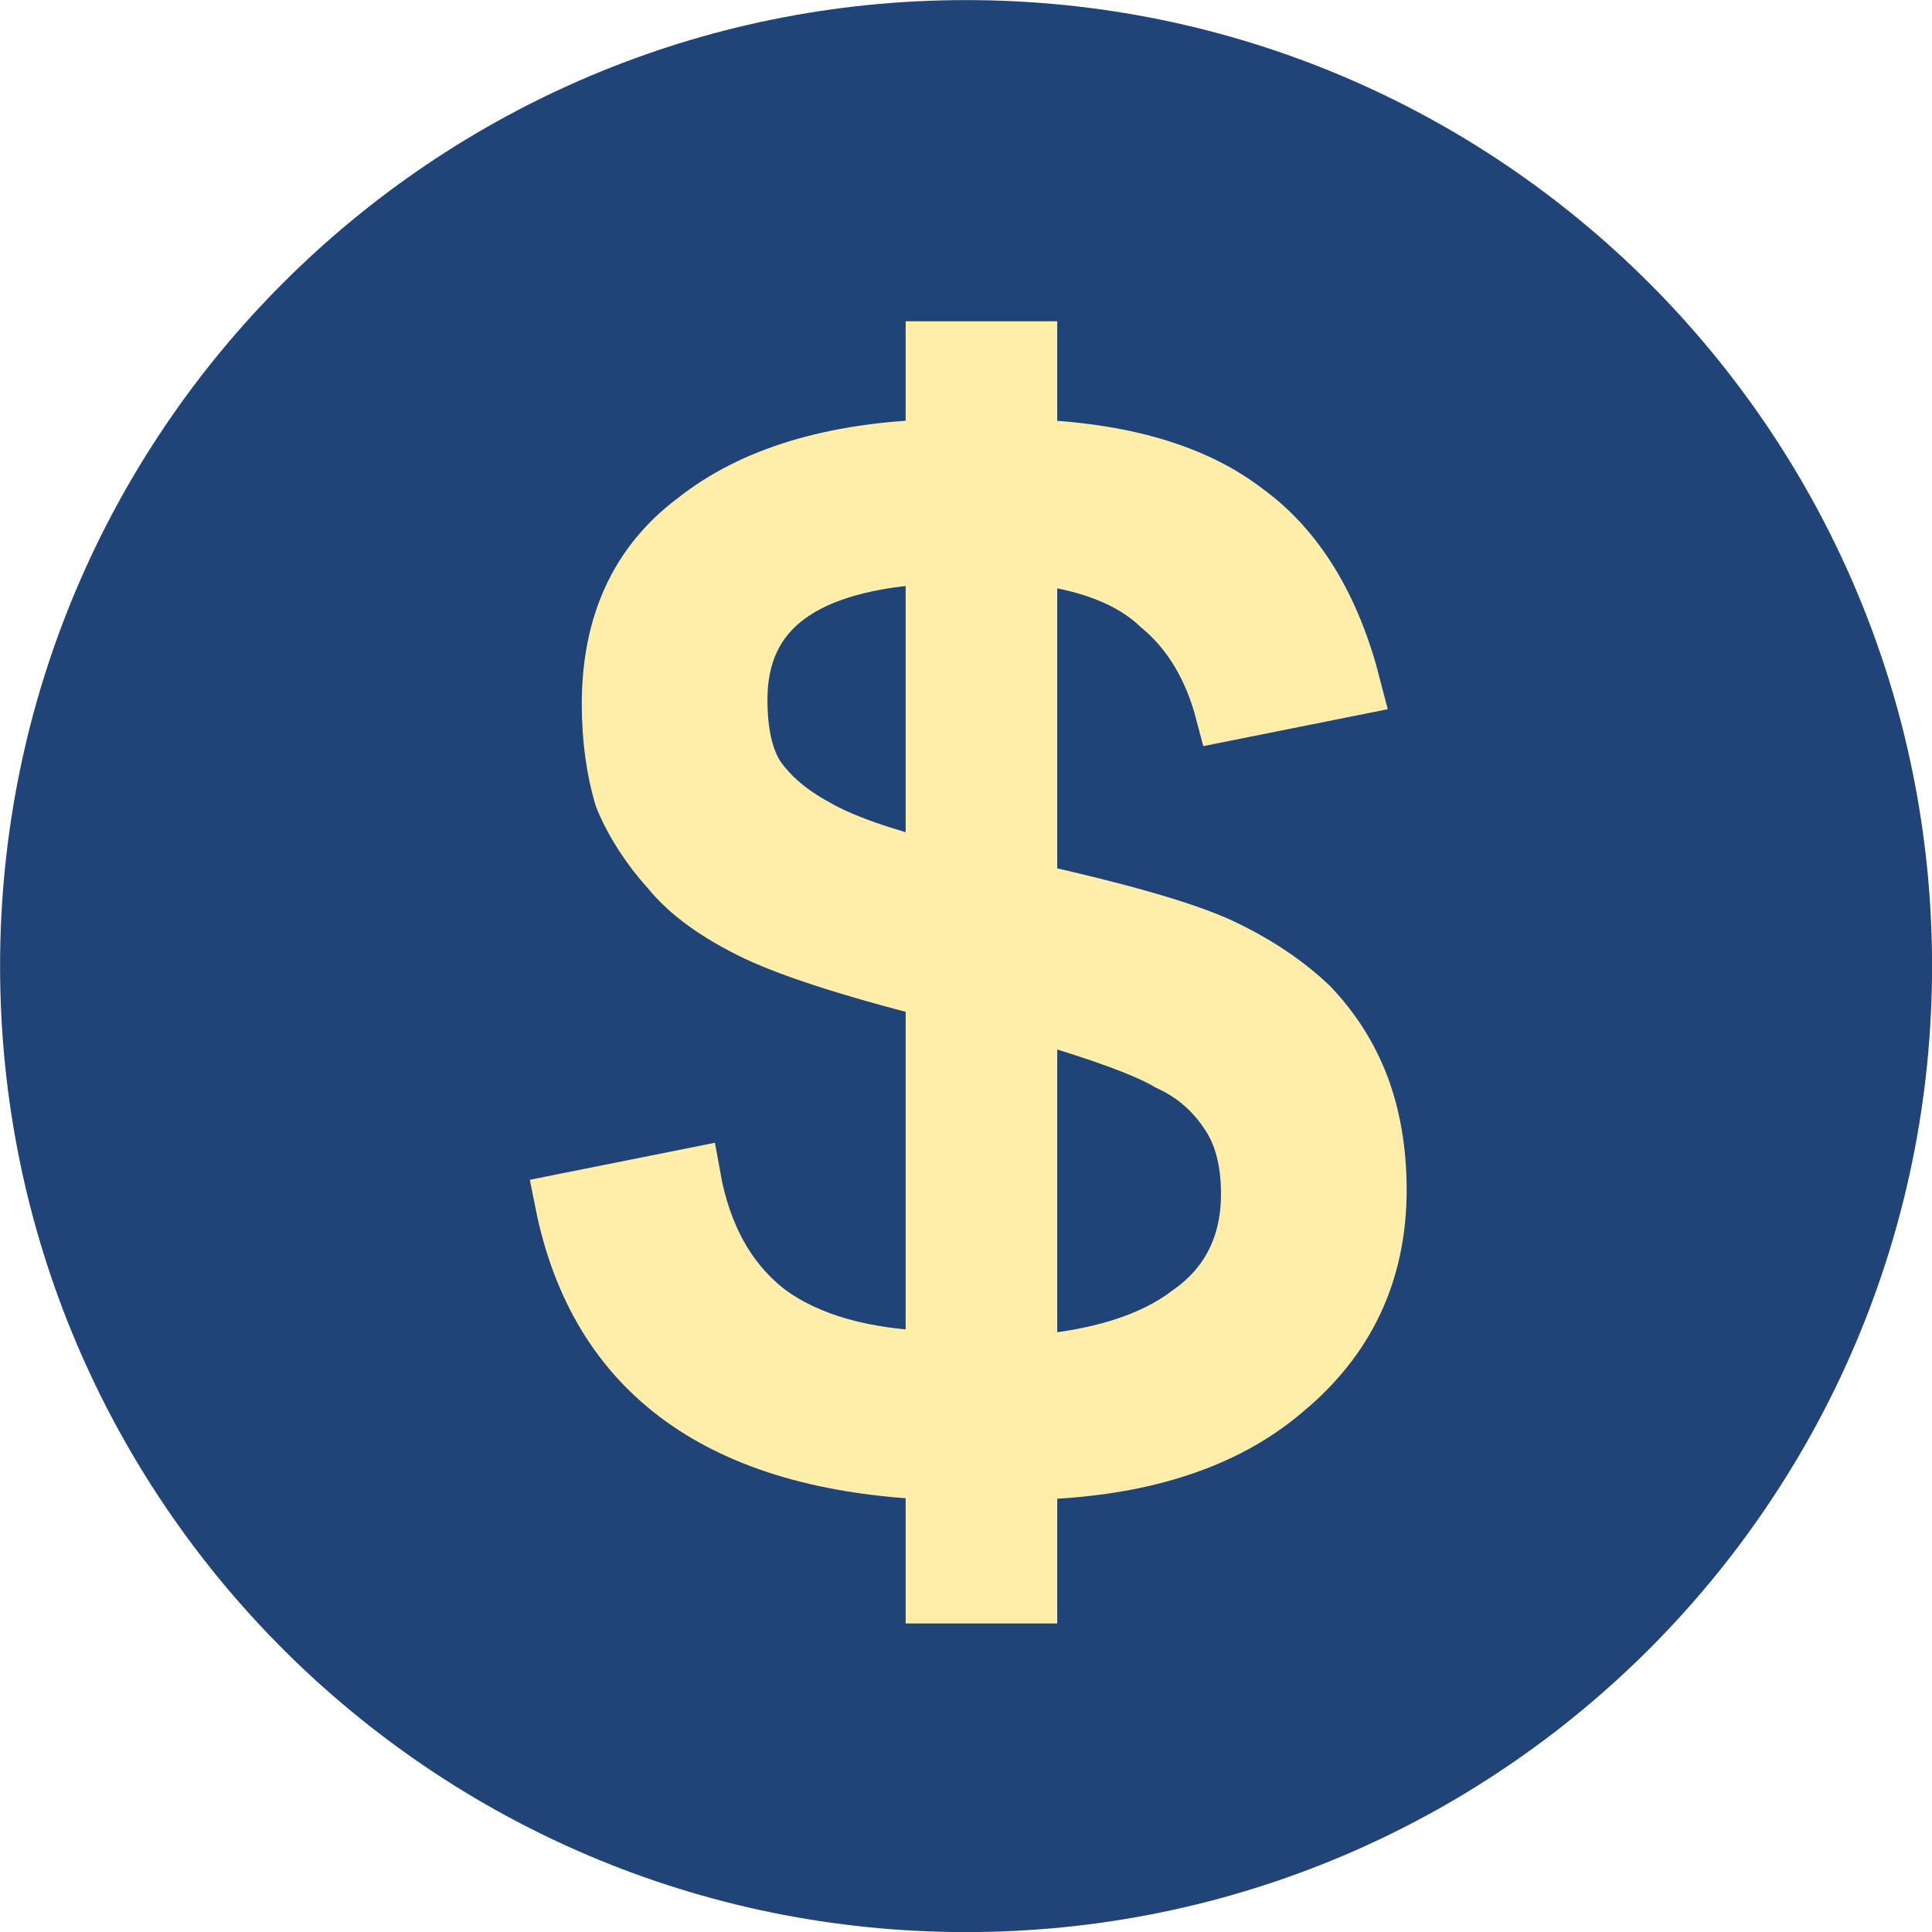
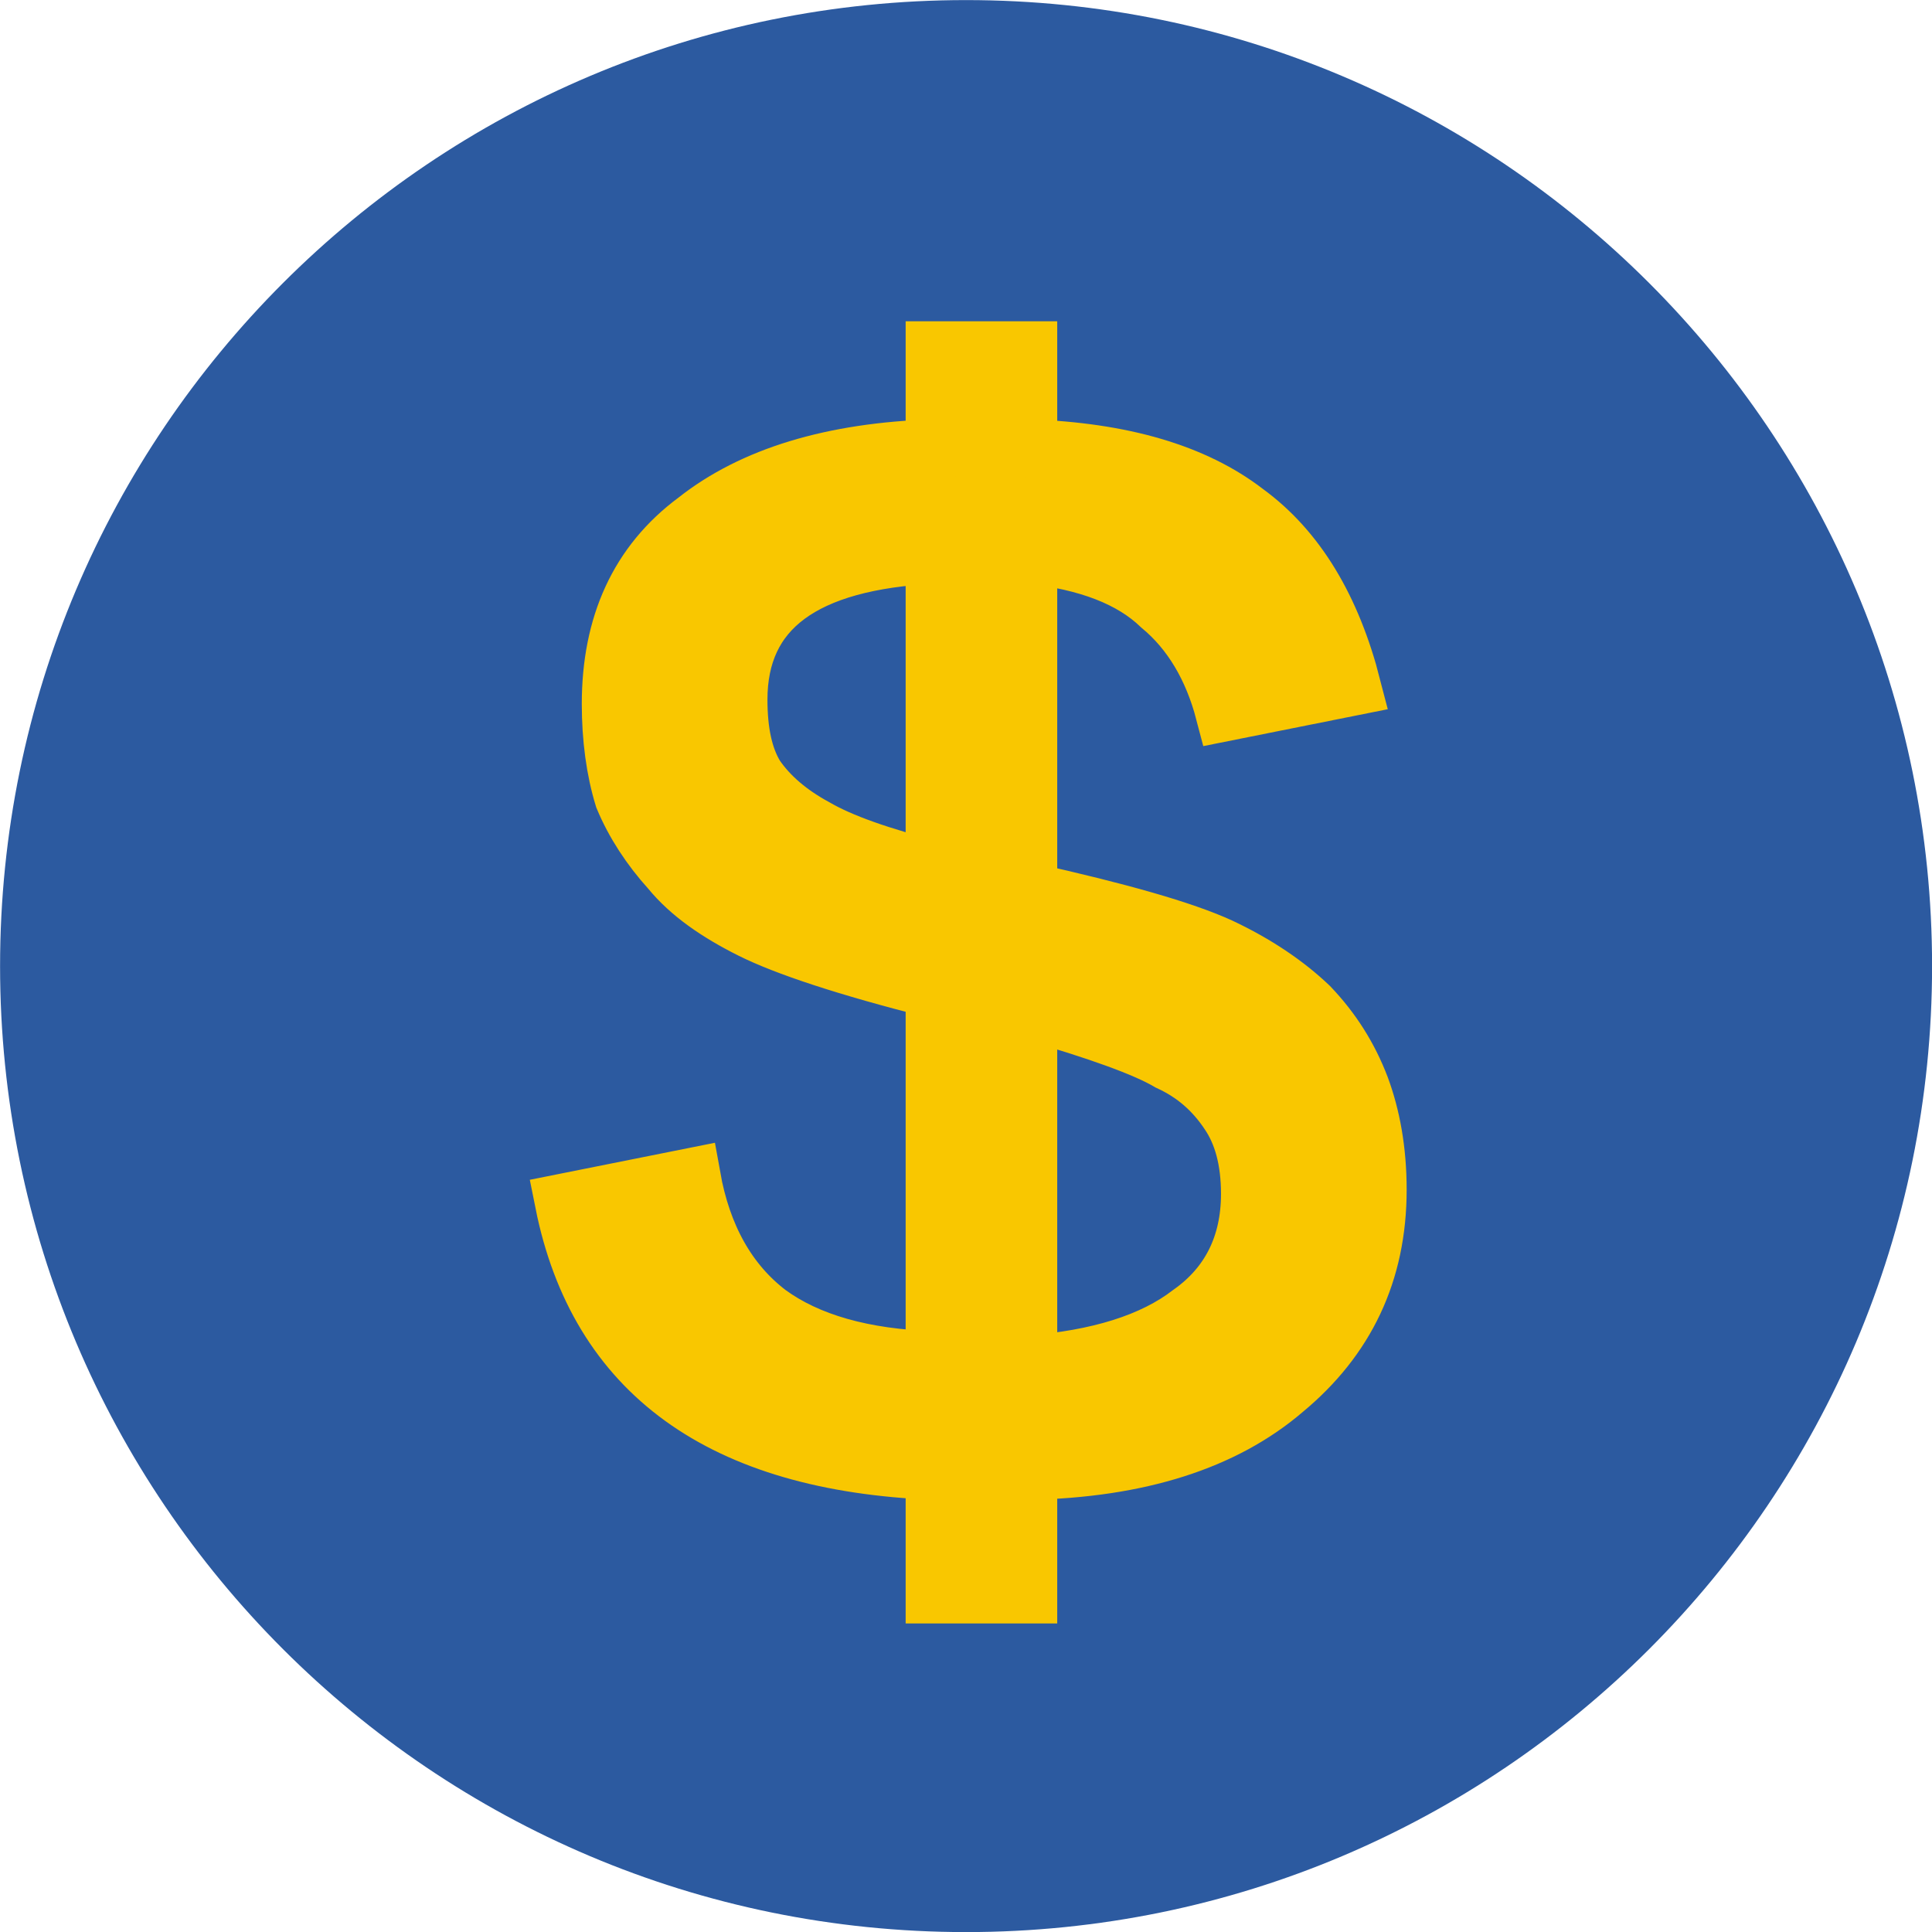
<svg xmlns="http://www.w3.org/2000/svg" width="7.084mm" height="7.084mm" viewBox="0 0 7.084 7.084" version="1.1" id="svg8">
  <defs id="defs2" />
  <g id="layer1" transform="translate(-21.92874,-22.68469)">
-     <circle style="fill:#214478;fill-opacity:1;stroke:#f1f6dd;stroke-width:0;stroke-linecap:round;stroke-linejoin:round" id="path833" cx="25.471" cy="26.227" r="3.542" />
-     <text id="text2055" y="28.143" x="23.932" style="font-style:normal;font-variant:normal;font-weight:normal;font-stretch:normal;font-size:5.646px;line-height:125%;font-family:Arial;-inkscape-font-specification:Arial;letter-spacing:0px;word-spacing:0px;fill:#ffeeaa;fill-opacity:1;stroke:#ffeeaa;stroke-width:0.212px;stroke-linecap:butt;stroke-linejoin:miter;stroke-opacity:1" xml:space="preserve">
-       <tspan style="font-style:normal;font-variant:normal;font-weight:normal;font-stretch:normal;font-family:Arial;-inkscape-font-specification:Arial;fill:#ffeeaa;fill-opacity:1;stroke:#ffeeaa;stroke-width:0.212px;stroke-opacity:1" y="28.143" x="23.932" id="tspan2053">$</tspan>
+     <circle style="fill:#2c5aa0;fill-opacity:1;stroke:#f1f6dd;stroke-width:0;stroke-linecap:round;stroke-linejoin:round" id="path833" cx="25.471" cy="26.227" r="3.542" />
+     <text id="text2055" y="28.143" x="23.932" style="font-style:normal;font-variant:normal;font-weight:normal;font-stretch:normal;font-size:5.646px;line-height:125%;font-family:Arial;-inkscape-font-specification:Arial;letter-spacing:0px;word-spacing:0px;fill:#f9c700;fill-opacity:1;stroke:#f9c700;stroke-width:0.212px;stroke-linecap:butt;stroke-linejoin:miter;stroke-opacity:1" xml:space="preserve">
+       <tspan style="font-style:normal;font-variant:normal;font-weight:normal;font-stretch:normal;font-family:Arial;-inkscape-font-specification:Arial;fill:#f9c700;fill-opacity:1;stroke:#f9c700;stroke-width:0.212px;stroke-opacity:1" y="28.143" x="23.932" id="tspan2053">$</tspan>
    </text>
  </g>
</svg>
